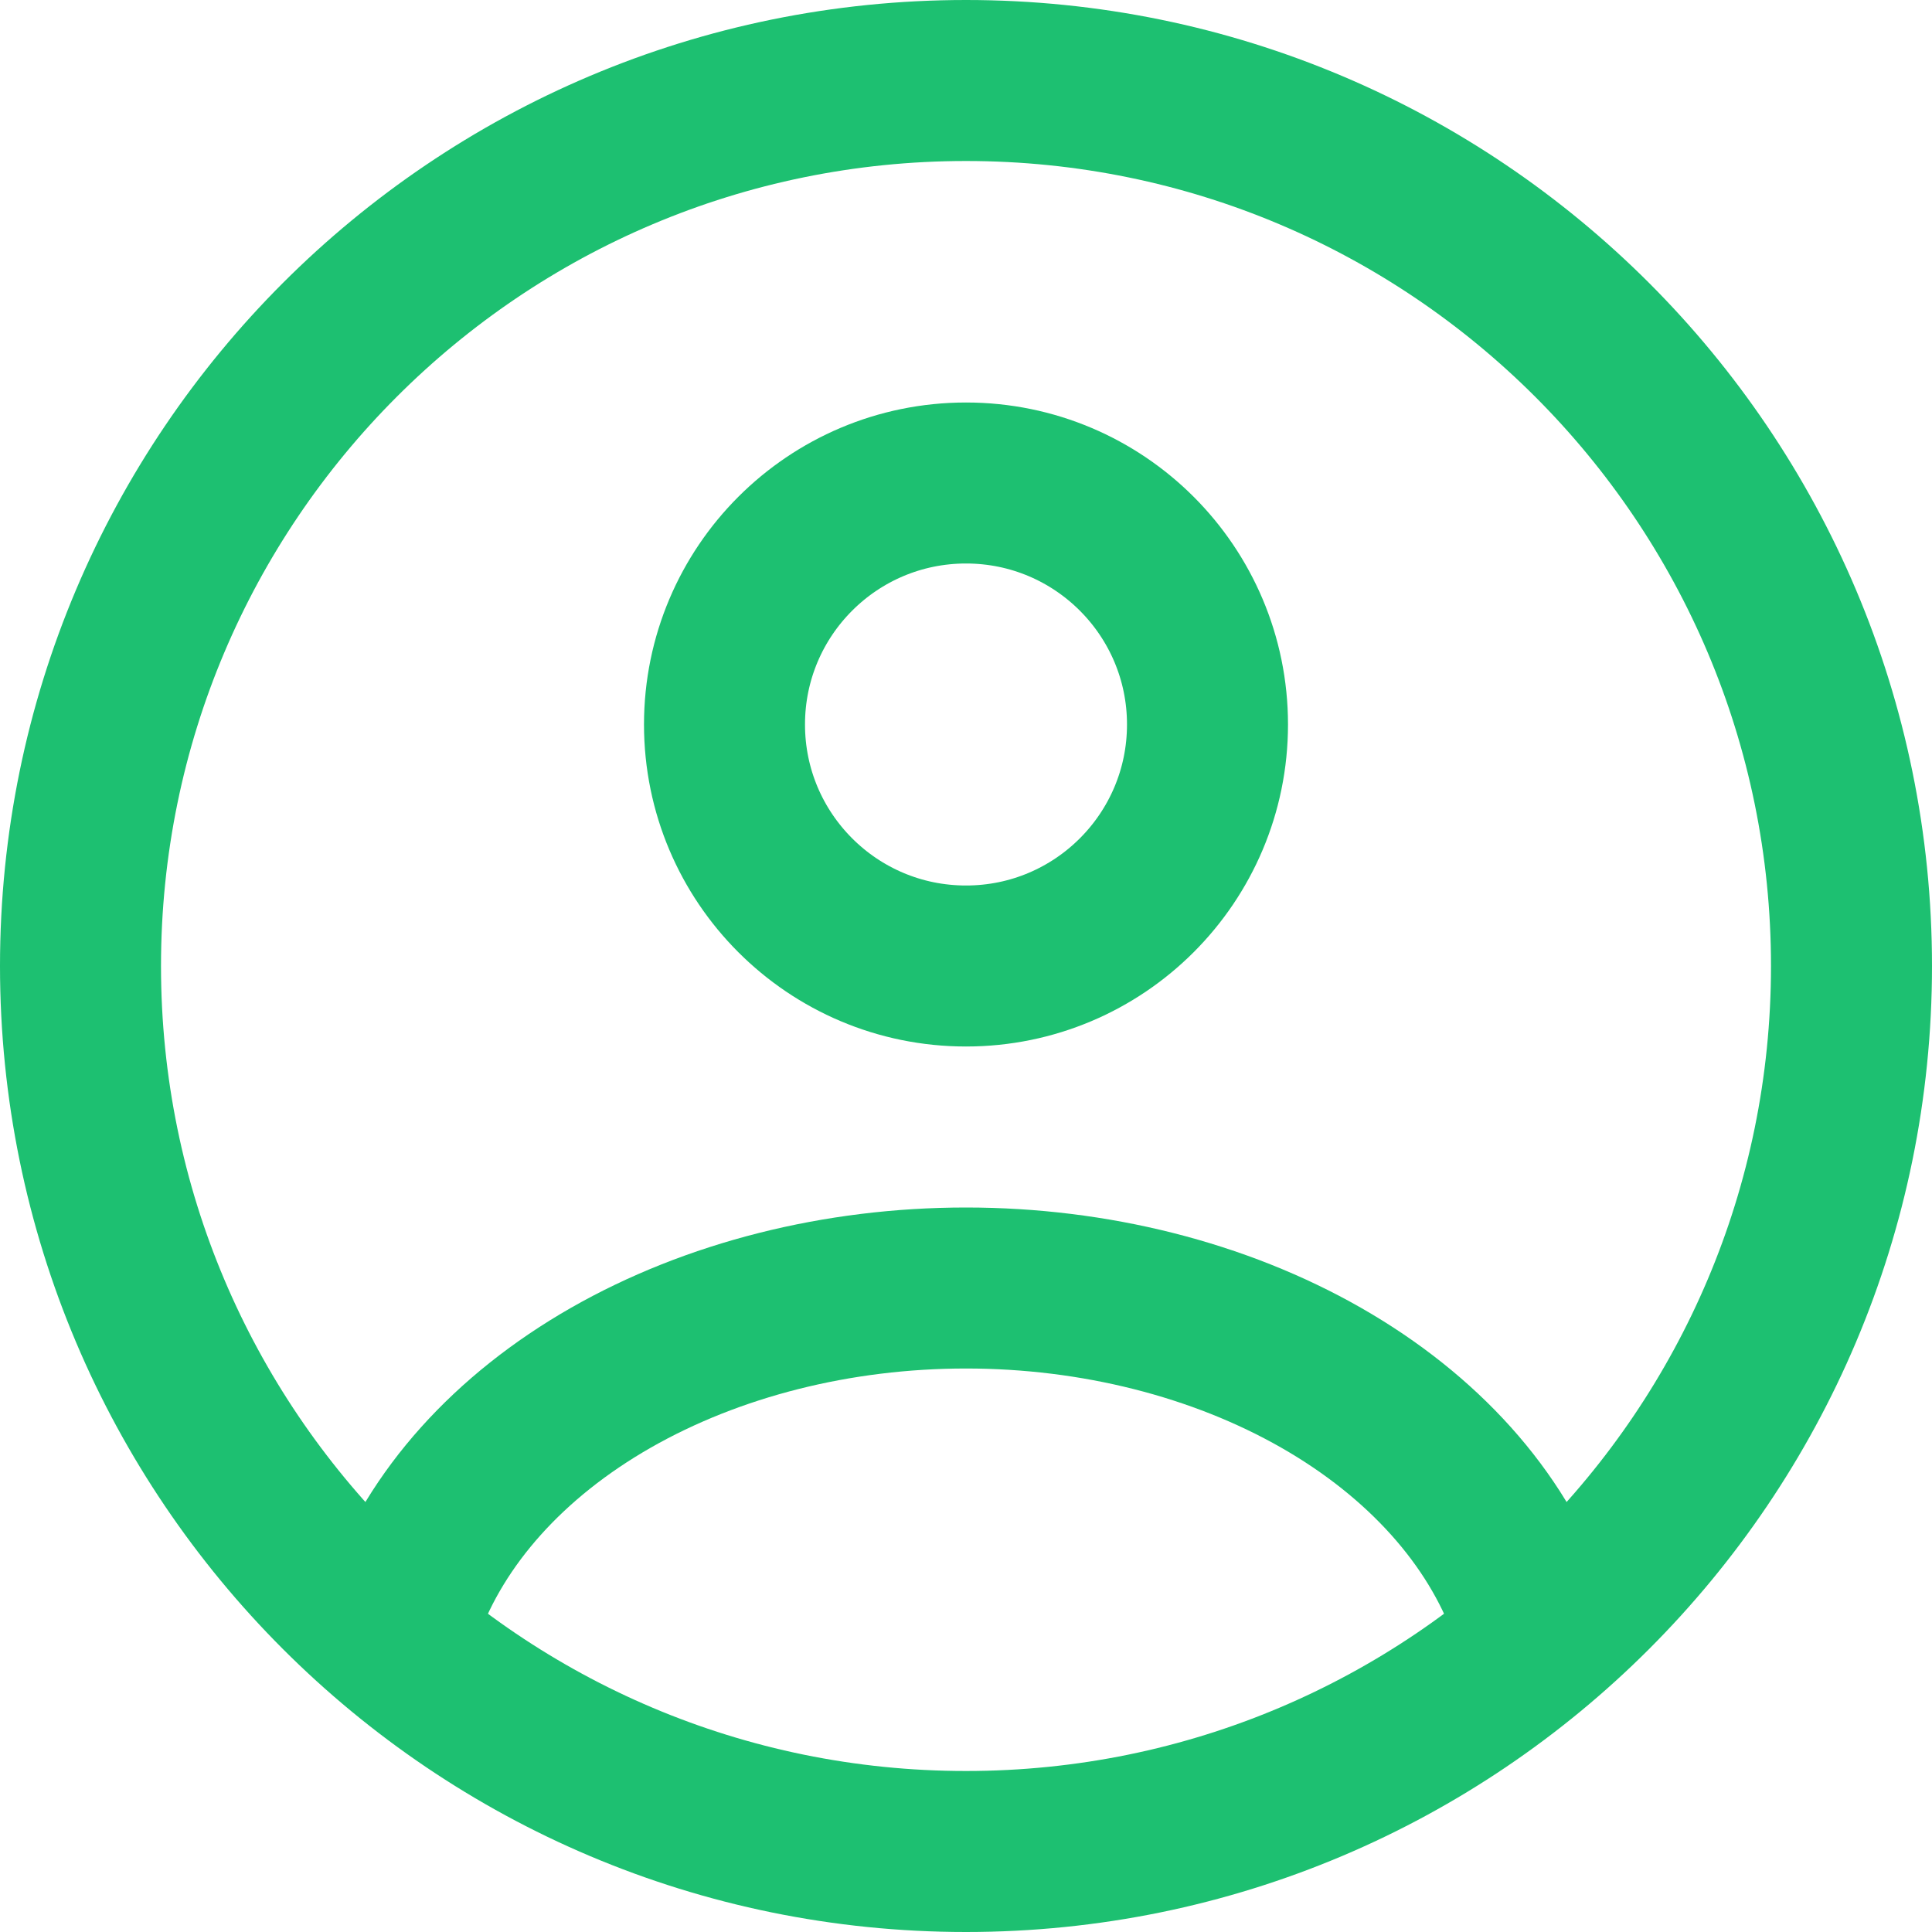
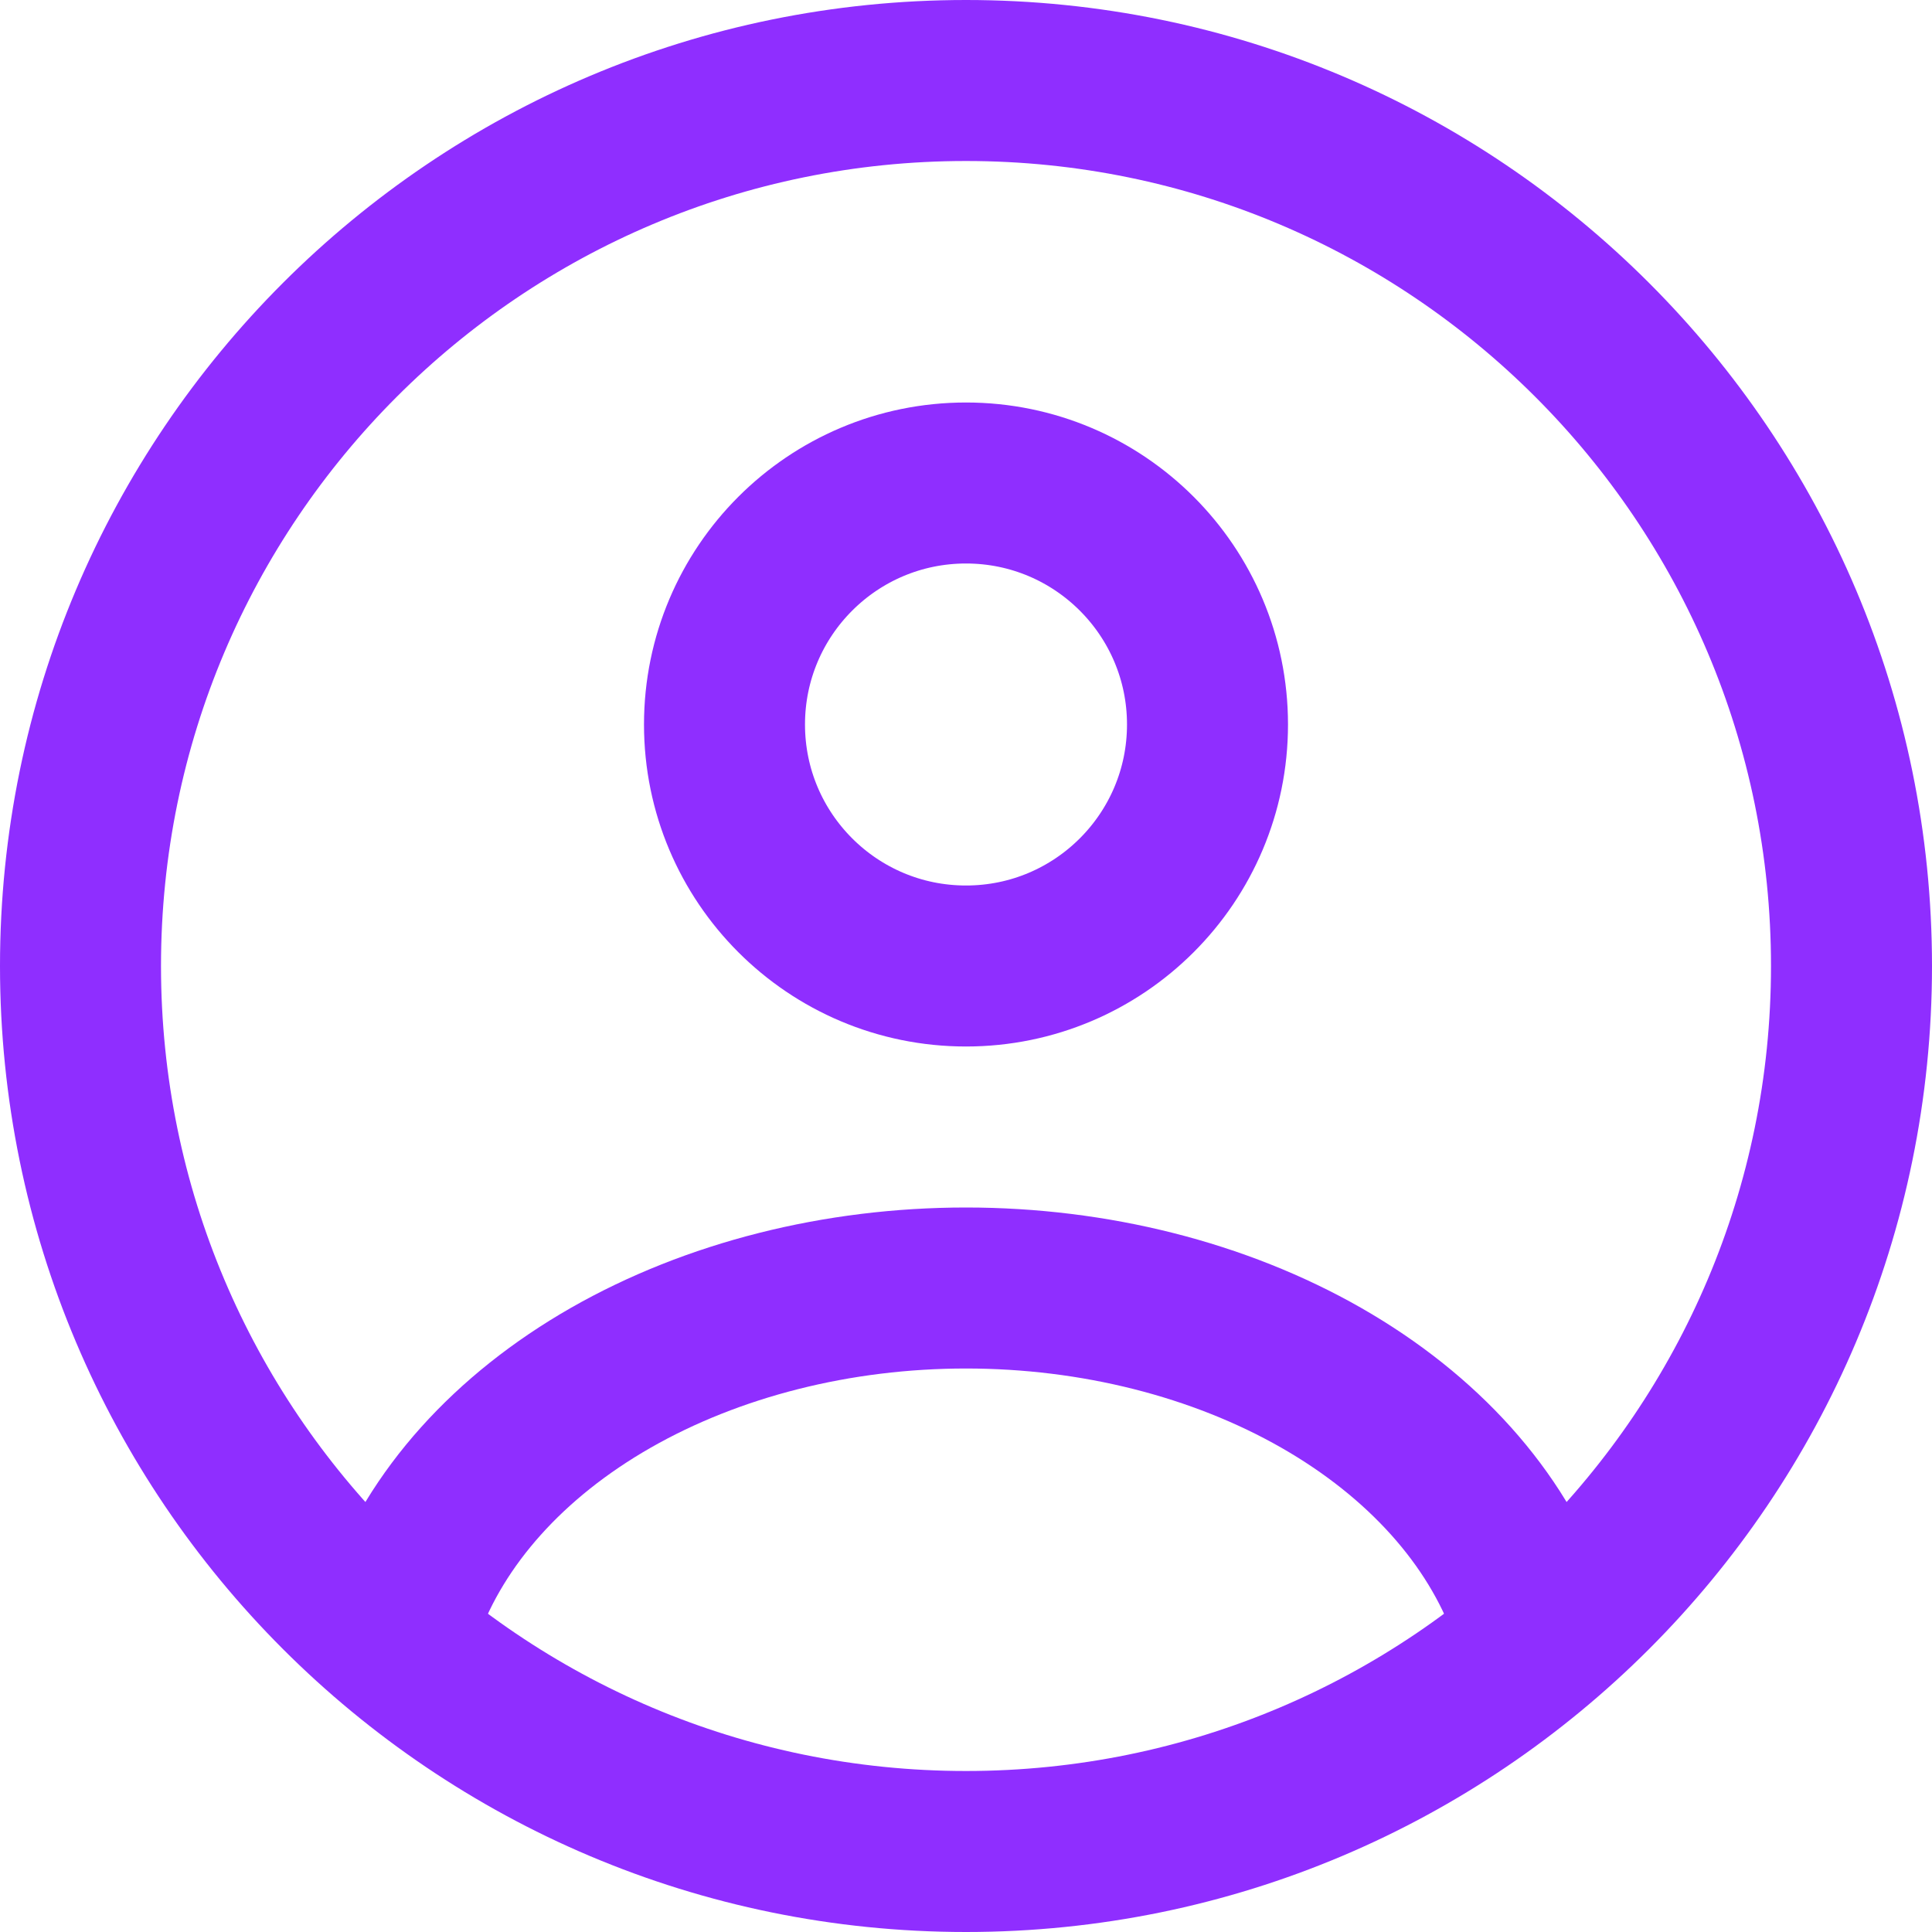
<svg xmlns="http://www.w3.org/2000/svg" width="24" height="24" viewBox="0 0 24 24" fill="none">
-   <circle cx="12" cy="9" r="3" stroke="#1DC071" stroke-width="2" stroke-linecap="round" />
-   <circle cx="12" cy="12" r="11" stroke="#1DC071" stroke-width="2" />
-   <path d="M19 20C18.587 18.852 17.677 17.838 16.412 17.115C15.146 16.392 13.595 16 12 16C10.405 16 8.854 16.392 7.588 17.115C6.323 17.838 5.413 18.852 5 20" stroke="#1DC071" stroke-width="2" stroke-linecap="round" />
+   <circle cx="12" cy="9" r="3" stroke="#8f2eff" stroke-width="2" stroke-linecap="round" />
+   <circle cx="12" cy="12" r="11" stroke="#8f2eff" stroke-width="2" />
+   <path d="M19 20C18.587 18.852 17.677 17.838 16.412 17.115C15.146 16.392 13.595 16 12 16C10.405 16 8.854 16.392 7.588 17.115C6.323 17.838 5.413 18.852 5 20" stroke="#8f2eff" stroke-width="2" stroke-linecap="round" />
</svg>
